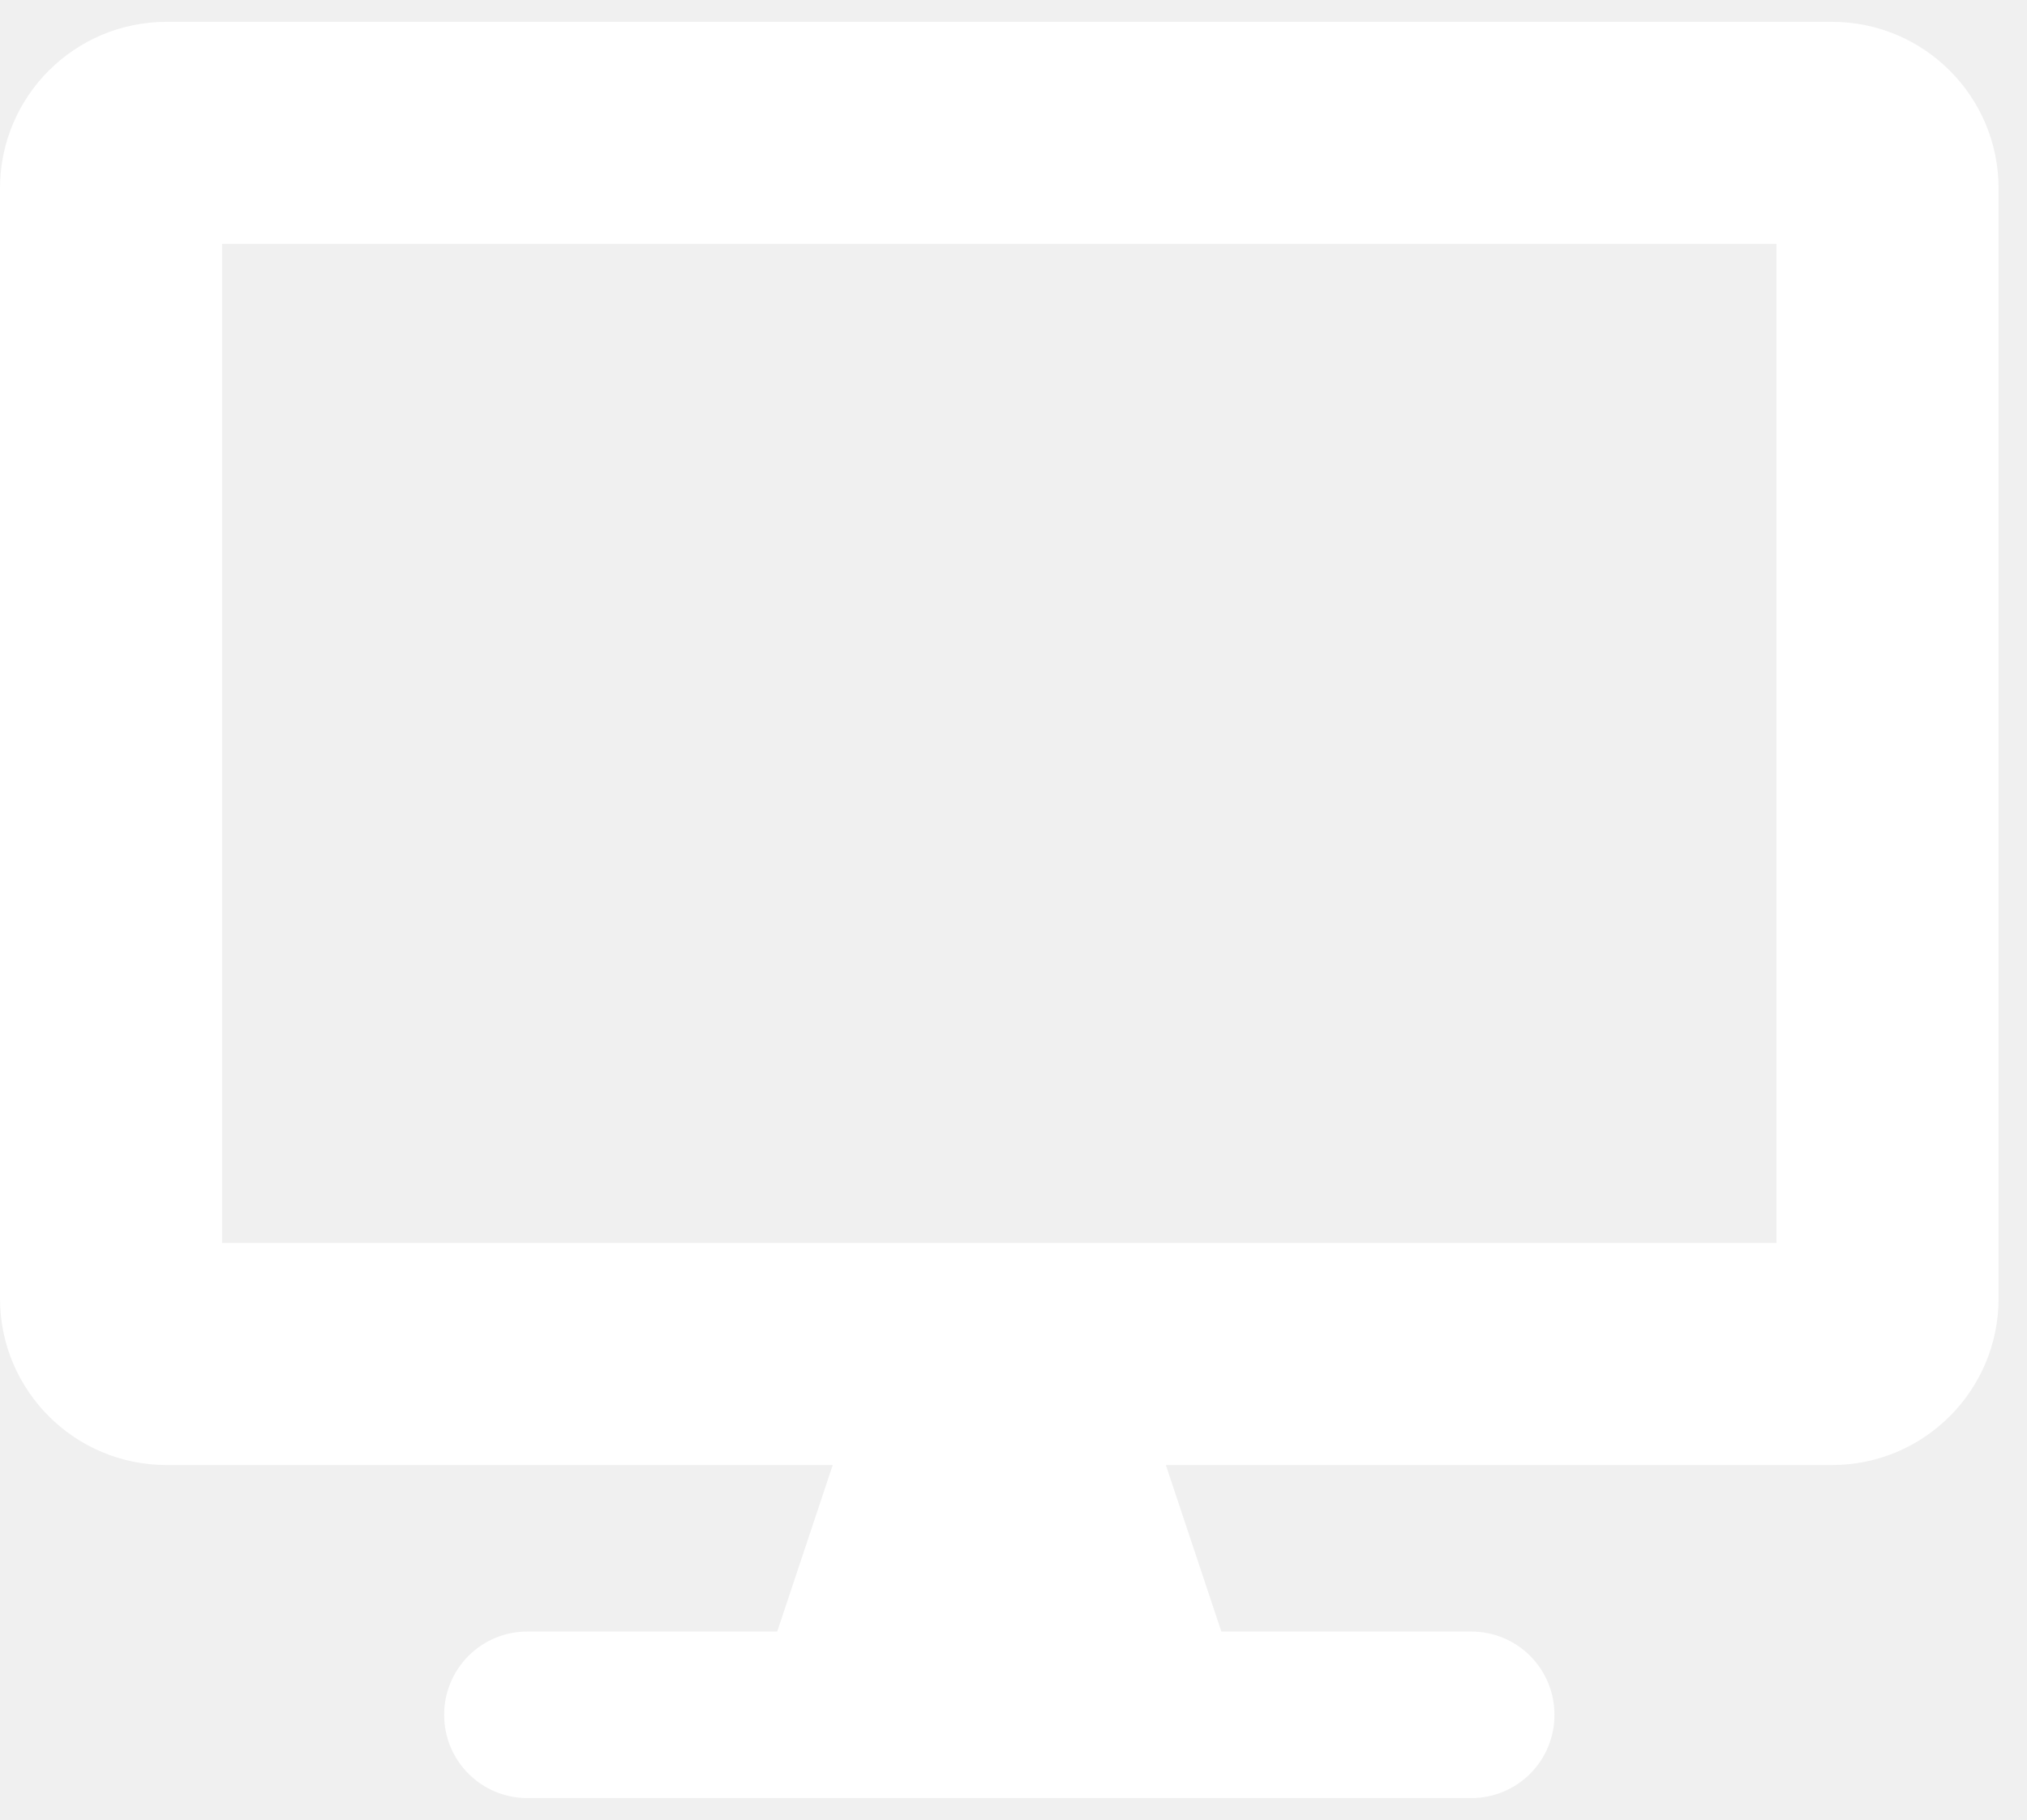
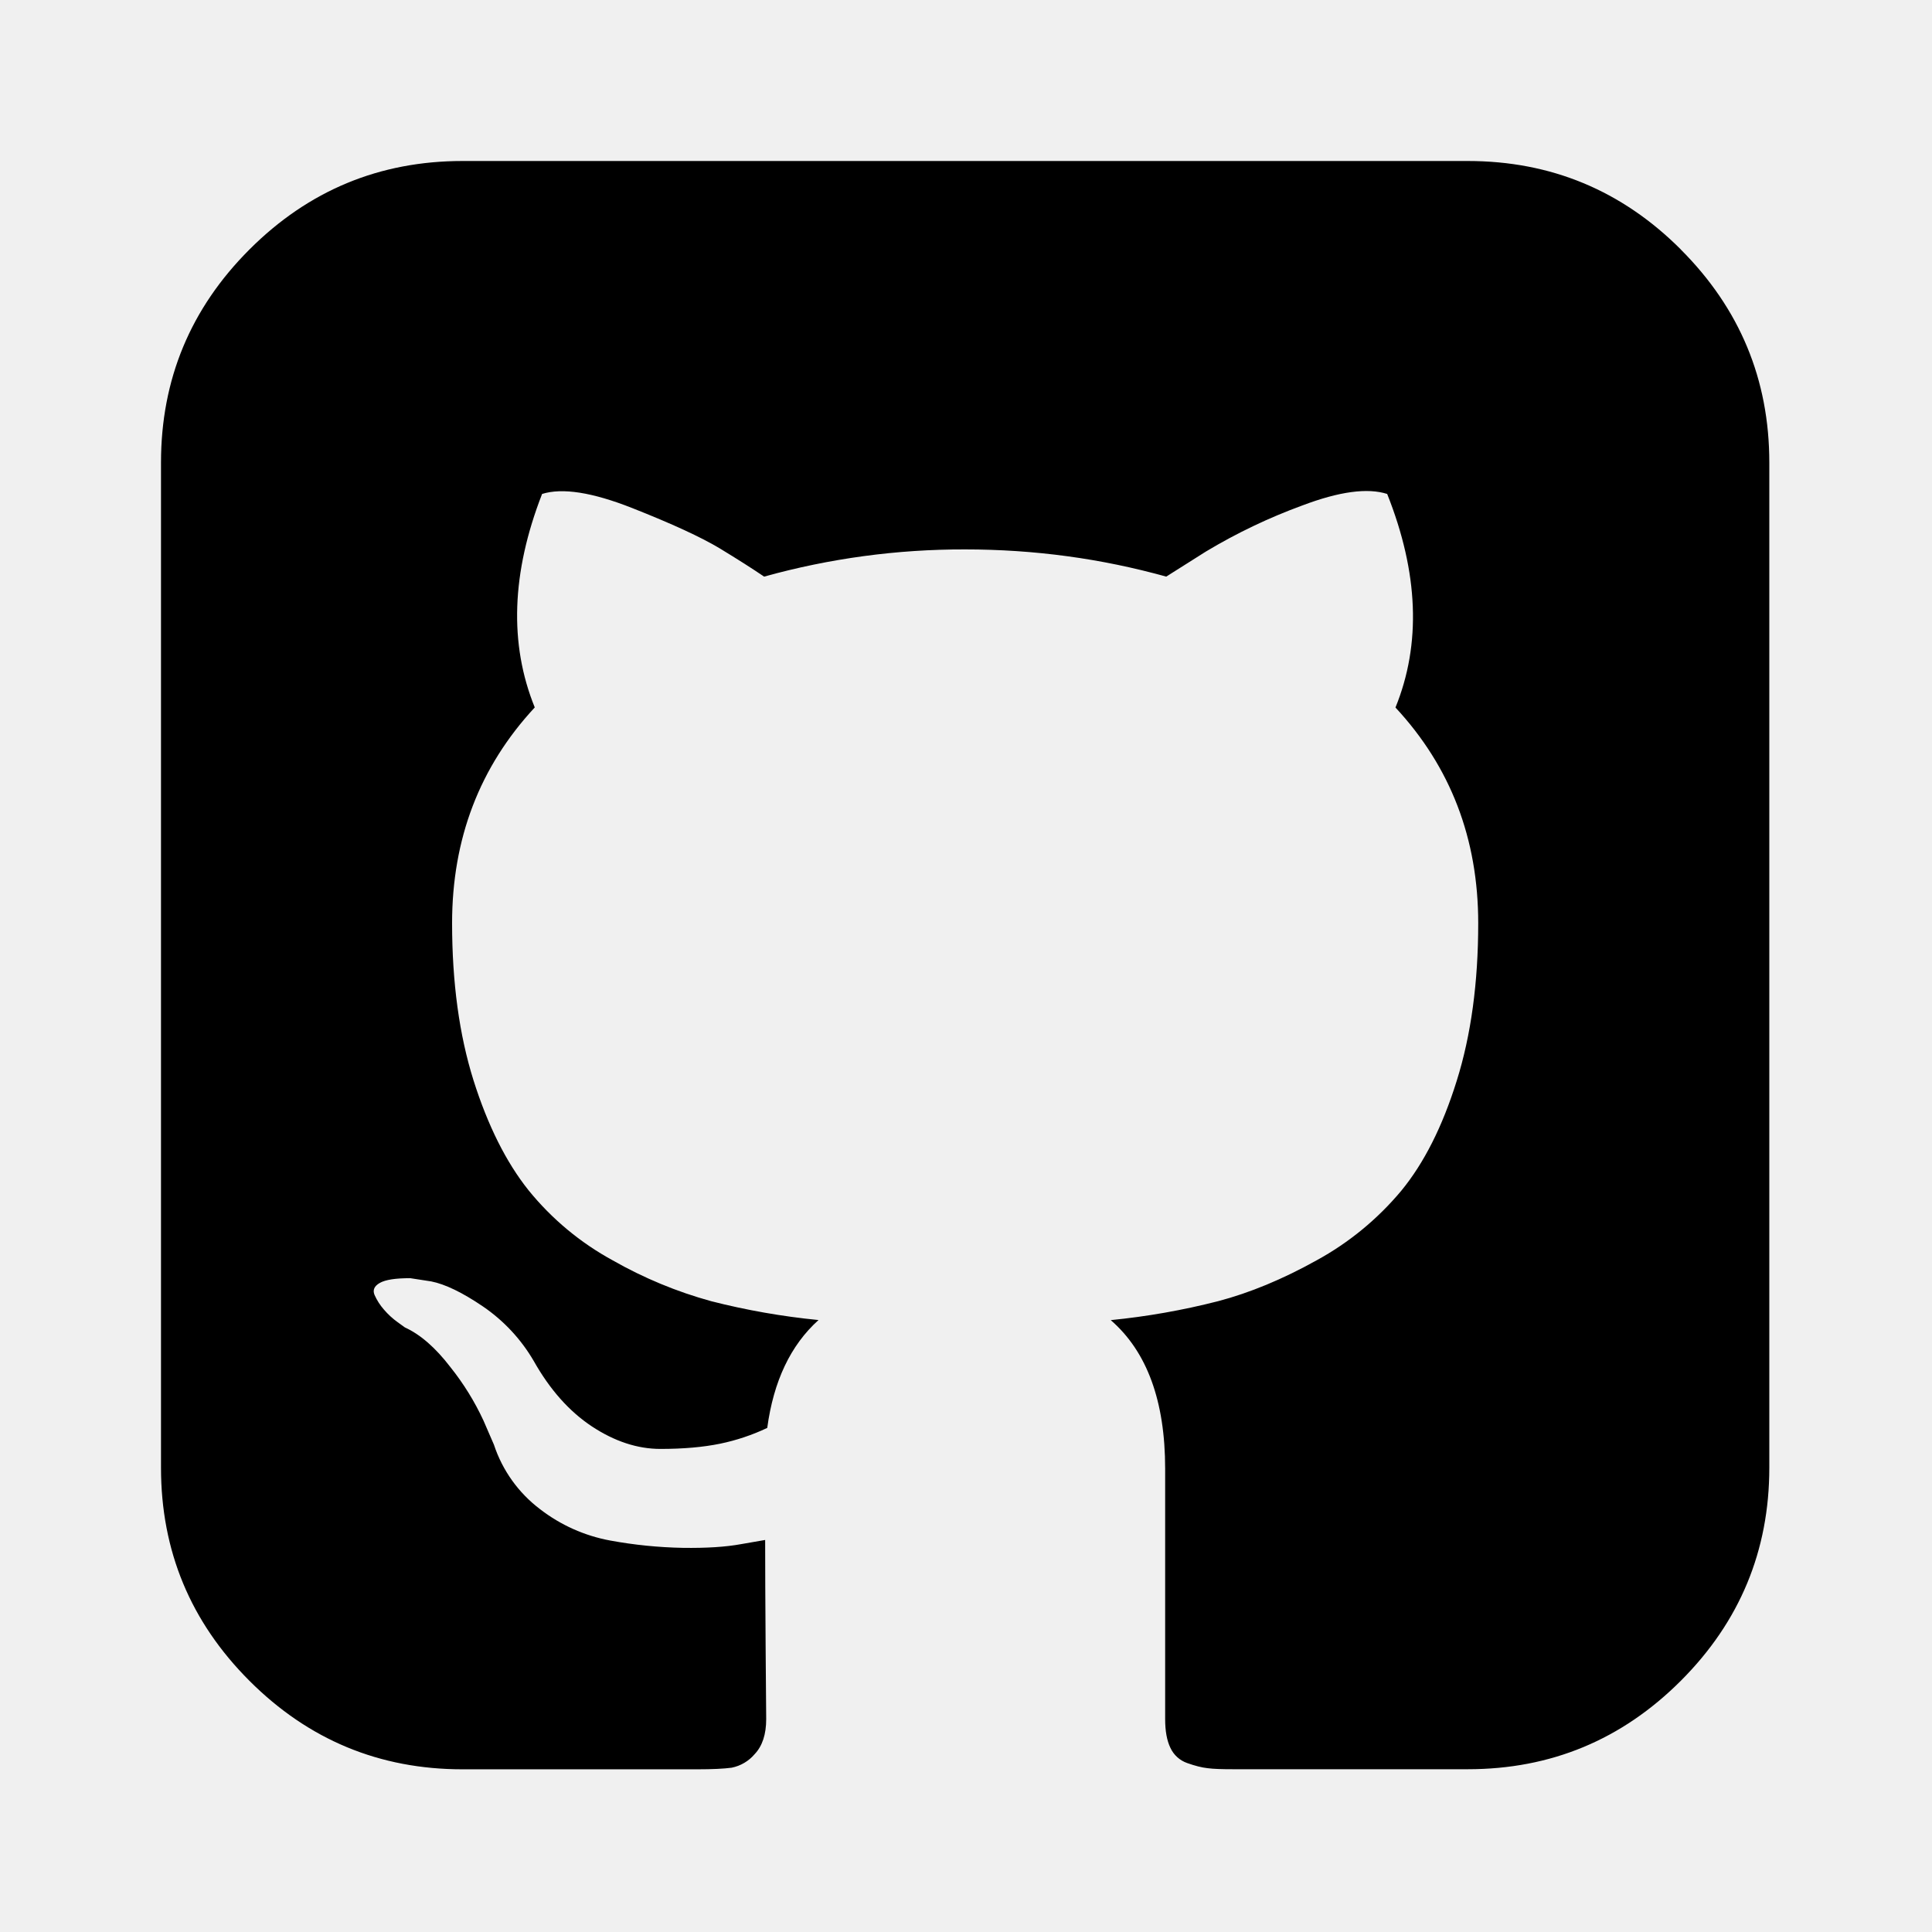
- <svg xmlns="http://www.w3.org/2000/svg" width="49" height="44" fill="none">
-   <path d="M44.286.528H4.026A4.027 4.027 0 0 0 0 4.554v26.84a4.027 4.027 0 0 0 4.026 4.026H20.13l-1.342 4.026H12.75a2.008 2.008 0 0 0-2.013 2.013c0 1.115.898 2.013 2.013 2.013h22.814a2.008 2.008 0 0 0 2.013-2.013 2.008 2.008 0 0 0-2.013-2.013h-6.039l-1.342-4.026h16.104a4.027 4.027 0 0 0 4.026-4.026V4.554A4.027 4.027 0 0 0 44.286.528Zm-1.342 29.524H5.368V5.896h37.576v24.156Z" fill="#fff" />
+ <svg xmlns="http://www.w3.org/2000/svg" width="24" height="24" viewBox="-2 -2 24 24" preserveAspectRatio="xMinYMin" class="jam jam-github">
+   <path d="M18.88 1.099C18.147.366 17.265 0 16.233 0H3.746C2.714 0 1.832.366 1.099 1.099.366 1.832 0 2.714 0 3.746v12.487c0 1.032.366 1.914 1.099 2.647.733.733 1.615 1.099 2.647 1.099H6.66c.19 0 .333-.007.429-.02a.504.504 0 0 0 .286-.169c.095-.1.143-.245.143-.435l-.007-.885c-.004-.564-.006-1.01-.006-1.34l-.3.052c-.19.035-.43.05-.721.046a5.555 5.555 0 0 1-.904-.091 2.026 2.026 0 0 1-.872-.39 1.651 1.651 0 0 1-.572-.8l-.13-.3a3.25 3.25 0 0 0-.41-.663c-.186-.243-.375-.407-.566-.494l-.09-.065a.956.956 0 0 1-.17-.156.723.723 0 0 1-.117-.182c-.026-.061-.004-.111.065-.15.07-.04.195-.059.378-.059l.26.04c.173.034.388.138.643.311a2.1 2.1 0 0 1 .631.677c.2.355.44.626.722.813.282.186.566.28.852.28.286 0 .533-.022.742-.065a2.59 2.59 0 0 0 .585-.196c.078-.58.29-1.028.637-1.34a8.907 8.907 0 0 1-1.333-.234 5.314 5.314 0 0 1-1.223-.507 3.5 3.5 0 0 1-1.047-.872c-.277-.347-.505-.802-.683-1.365-.177-.564-.266-1.215-.266-1.952 0-1.049.342-1.942 1.027-2.68-.32-.788-.29-1.673.091-2.652.252-.079.625-.02 1.119.175.494.195.856.362 1.086.5.23.14.414.257.553.352a9.233 9.233 0 0 1 2.497-.338c.859 0 1.691.113 2.498.338l.494-.312a6.997 6.997 0 0 1 1.197-.572c.46-.174.81-.221 1.054-.143.39.98.424 1.864.103 2.653.685.737 1.028 1.63 1.028 2.68 0 .737-.089 1.39-.267 1.957-.177.568-.407 1.023-.689 1.366a3.65 3.65 0 0 1-1.053.865c-.42.234-.828.403-1.223.507a8.9 8.9 0 0 1-1.333.235c.45.39.676 1.005.676 1.846v3.11c0 .147.021.266.065.357a.36.36 0 0 0 .208.189c.096.034.18.056.254.064.074.01.18.013.318.013h2.914c1.032 0 1.914-.366 2.647-1.099.732-.732 1.099-1.615 1.099-2.647V3.746c0-1.032-.367-1.914-1.1-2.647z" />
</svg>
